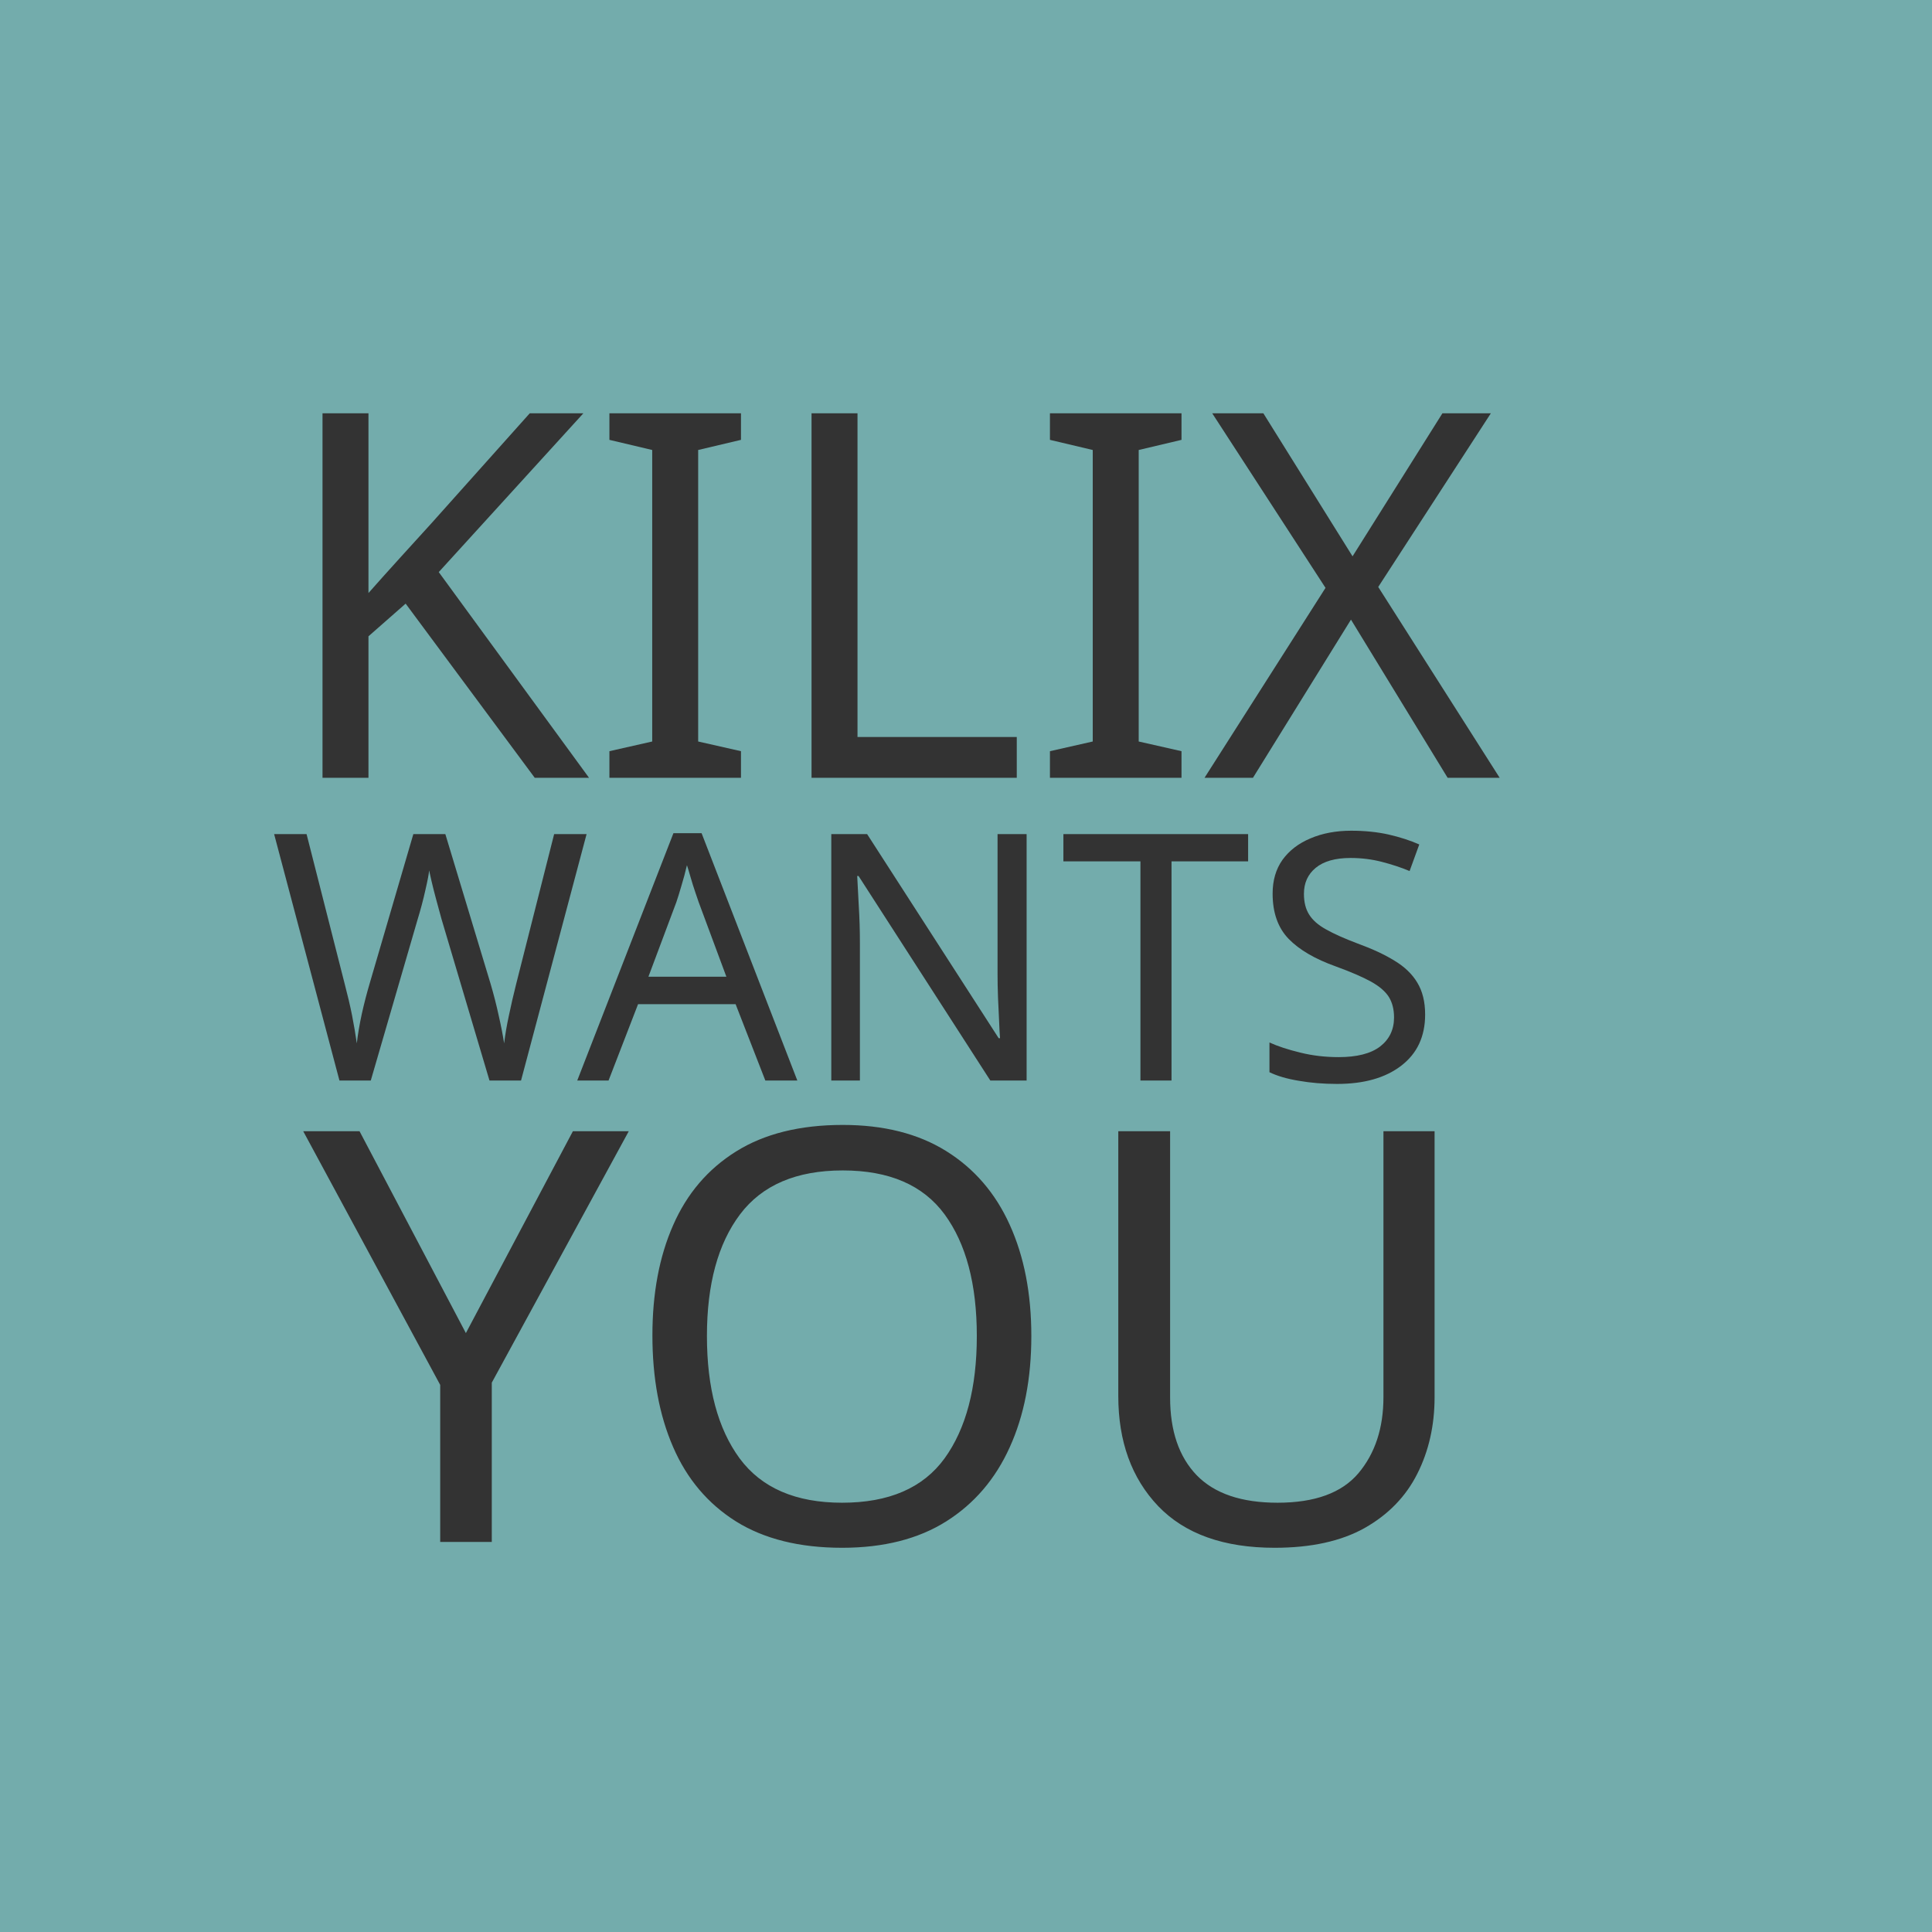
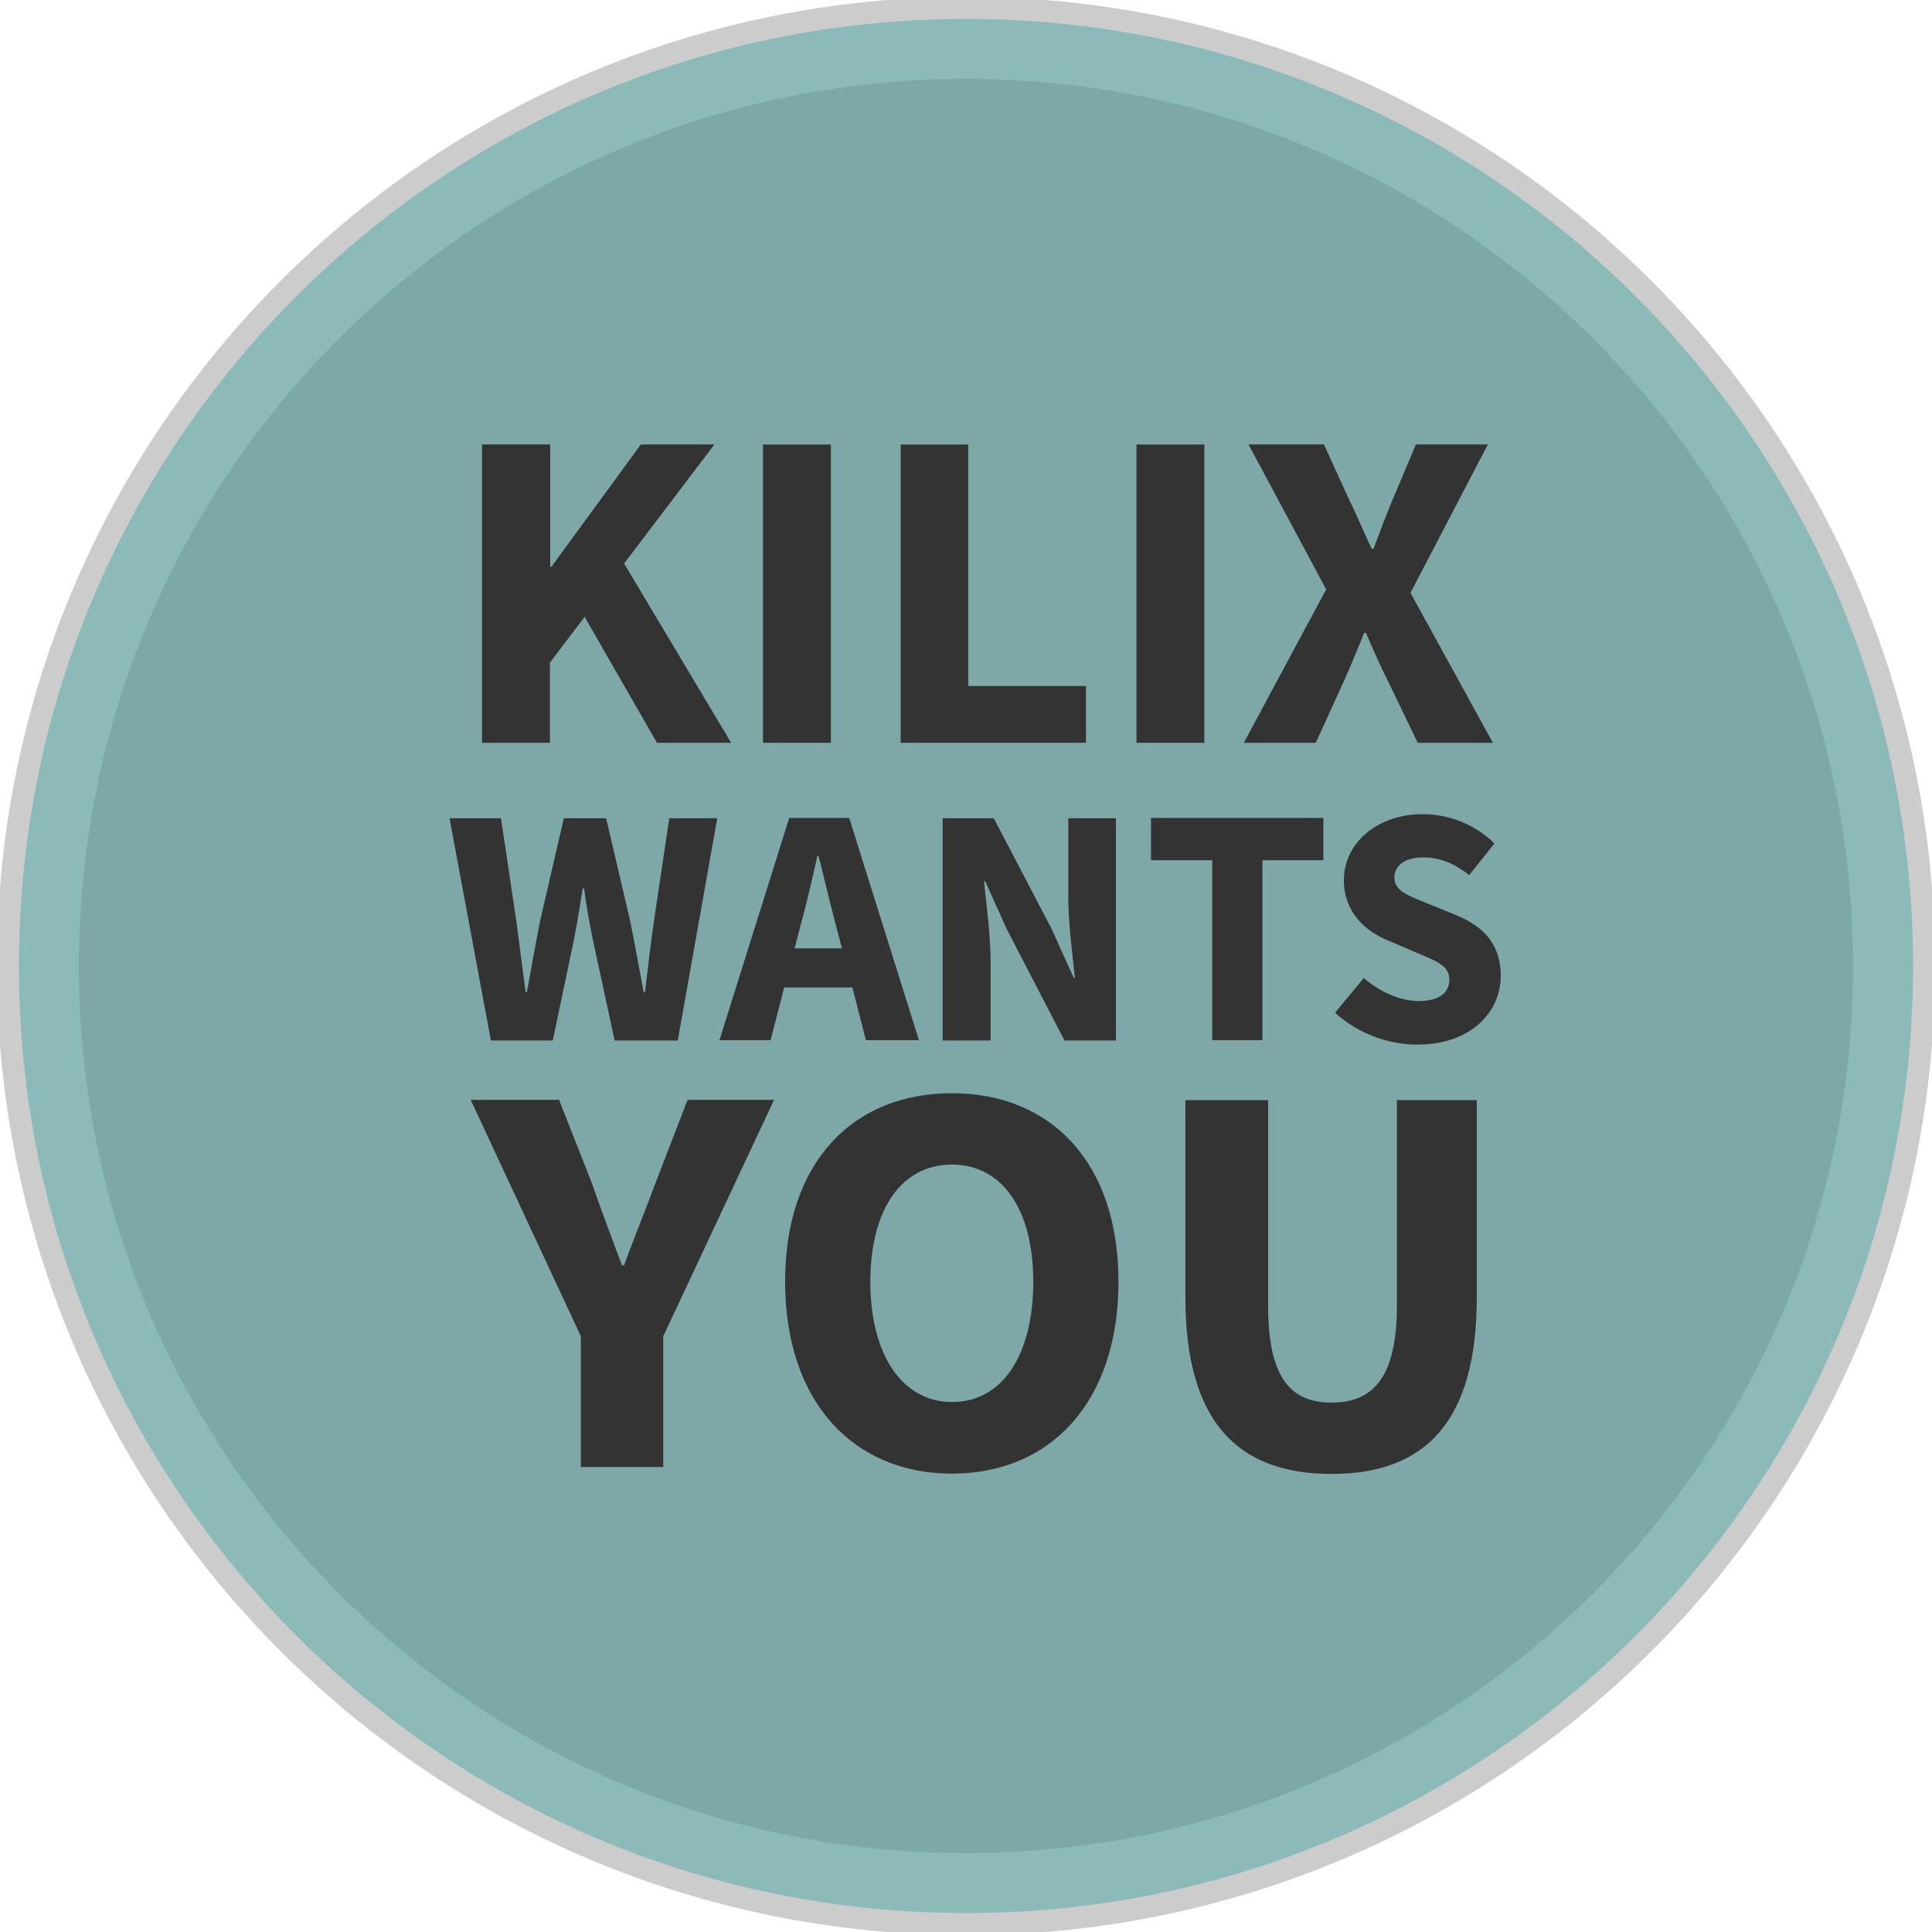
- <svg xmlns="http://www.w3.org/2000/svg" version="1.1" id="Calque_1" x="0px" y="0px" viewBox="-17 -17 134 134" enable-background="new -17 -17 134 134" xml:space="preserve">
-   <rect x="-17" y="-17" fill="#73ACAC" width="134" height="134" />
-   <rect x="-6.6" y="11.9" fill="none" width="112.2" height="86.6" />
-   <text transform="matrix(1 0 0 1 1.9314 36.9449)" fill="#333333" font-family="'Gotham-Ultra'" font-size="35.405">KILIX</text>
-   <text transform="matrix(1 0 0 1 1.7314 57.9449)" fill="#333333" font-family="'Gotham-Ultra'" font-size="23.936">WANTS</text>
-   <text transform="matrix(1 0 0 1 4.0314 89.9449)" fill="#333333" font-family="'Gotham-Ultra'" font-size="39.893">YOU</text>
+ <svg xmlns="http://www.w3.org/2000/svg" version="1.1" id="Calque_1" x="0px" y="0px" viewBox="-17 73 612 612" enable-background="new -17 73 612 612" xml:space="preserve">
+   <circle opacity="0.2" cx="289" cy="379" r="307" />
+   <circle fill="#8CBAB9" cx="289" cy="379" r="300" />
+   <circle opacity="0.1" cx="289" cy="379" r="281" />
+   <rect x="30.5" y="205" fill="none" width="512.4" height="395.5" />
+   <g opacity="0">
+     <text transform="matrix(1 0 0 1 108.2031 303.584)" fill="#333333" font-family="'SourceSansPro-Bold'" font-size="154.941">KILIX</text>
+     <text transform="matrix(1 0 0 1 107.3281 404.3066)" fill="#333333" font-family="'SourceSansPro-Bold'" font-size="115.374">WANTS</text>
+     <text transform="matrix(1 0 0 1 117.5195 548.7549)" fill="#333333" font-family="'SourceSansPro-Bold'" font-size="190.519">YOU</text>
+   </g>
+   <g>
+     <g enable-background="new    ">
+       <path fill="#333333" d="M135.8,213.8h21.5v38.7h0.4l28.3-38.7h23.3l-28.6,37.7l33.9,56.8h-23.5l-22.9-39.9l-11,14.5v25.4h-21.5    V213.8z" />
+       <path fill="#333333" d="M224.7,213.8h21.5v94.5h-21.5V213.8z" />
+       <path fill="#333333" d="M268.2,213.8h21.5v76.5h37.3v18h-58.7V213.8z" />
+       <path fill="#333333" d="M343,213.8h21.5v94.5H343V213.8z" />
+       <path fill="#333333" d="M403.1,259.7l-24.6-45.9h23.9l8.1,17.8c2.2,4.3,4.2,9.3,7,15.2h0.6c2.2-5.9,4.1-10.9,5.9-15.2l7.5-17.8    h22.8l-24.5,47l26.1,47.5h-23.8l-9.3-19.3c-2.5-4.9-4.6-9.7-7.1-15.5h-0.6c-2.3,5.8-4.3,10.6-6.5,15.5l-8.8,19.3H377L403.1,259.7z    " />
+     </g>
+     <g enable-background="new    ">
+       <path fill="#333333" d="M125.4,332.2h16.3l4.9,32.9c1,7.3,1.9,14.8,2.9,22.2h0.4c1.3-7.4,2.7-14.9,4.1-22.2l7.6-32.9H175l7.7,32.9    c1.4,7.1,2.8,14.7,4.2,22.2h0.4c0.9-7.6,1.8-15,2.8-22.2l4.9-32.9h15.2l-12.5,70.4h-20l-6.9-31.9c-1.1-5.4-2.1-11.1-2.8-16.3h-0.4    c-0.9,5.2-1.7,10.9-2.8,16.3l-6.7,31.9h-19.6L125.4,332.2z" />
+       <path fill="#333333" d="M253,385.8h-21.6l-4.3,16.7h-16.2l22.1-70.4h19l22.1,70.4h-16.8L253,385.8z M249.7,373.4l-1.7-6.5    c-1.9-7-3.8-15.3-5.7-22.7h-0.4c-1.6,7.4-3.6,15.7-5.5,22.7l-1.7,6.5H249.7z" />
+       <path fill="#333333" d="M281.5,332.2h16.3l18.3,35l7,15.5h0.4c-0.8-7.4-2.1-17.4-2.1-25.7v-24.8h15.1v70.4h-16.3L302,367.5    l-6.9-15.3h-0.4c0.8,7.8,2.1,17.2,2.1,25.5v24.9h-15.2V332.2z" />
+       <path fill="#333333" d="M367,345.5h-19.4v-13.4h54.6v13.4h-19.3v57H367V345.5z" />
+       <path fill="#333333" d="M415,382.8c5,4.3,11.4,7.3,17.3,7.3c6.6,0,9.8-2.6,9.8-6.8c0-4.4-4-5.8-10.1-8.4l-9.1-3.9    c-7.3-2.9-14.2-9-14.2-19.2c0-11.7,10.5-20.9,25-20.9c8.1,0,16.6,3.2,22.7,9.3l-8,10c-4.6-3.6-9.1-5.6-14.7-5.6    c-5.4,0-9,2.4-9,6.4c0,4.3,4.6,5.8,10.8,8.3l9,3.7c8.5,3.5,13.9,9.2,13.9,19.1c0,11.7-9.7,21.8-26.4,21.8    c-9.2,0-18.9-3.5-26.1-10.1L415,382.8z" />
+     </g>
+     <g enable-background="new    ">
+       <path fill="#333333" d="M167,496.3l-34.9-74.9h28l10.5,26.7c3,8.7,6.1,16.8,9.4,25.7h0.7c3.2-8.9,6.6-16.9,9.8-25.7l10.3-26.7    h27.4l-35.1,74.9v41.4H167V496.3z" />
+       <path fill="#333333" d="M231.7,479c0-38,21.6-59.7,52.8-59.7c31.4,0,52.8,21.9,52.8,59.7c0,38-21.4,60.8-52.8,60.8    C253.3,539.8,231.7,517,231.7,479z M310.3,479c0-23.2-10-37.1-25.8-37.1c-15.7,0-25.8,13.9-25.8,37.1c0,23.3,10.2,38.1,25.8,38.1    C300.4,517.2,310.3,502.4,310.3,479z" />
+       <path fill="#333333" d="M358.5,421.5h26.2v65.1c0,22.8,7.1,30.7,20.1,30.7s20.7-7.8,20.7-30.7v-65.1h25.3v62.4c0,39-15.9,56-46,56    s-46.3-16.9-46.3-56V421.5z" />
+     </g>
+   </g>
</svg>
